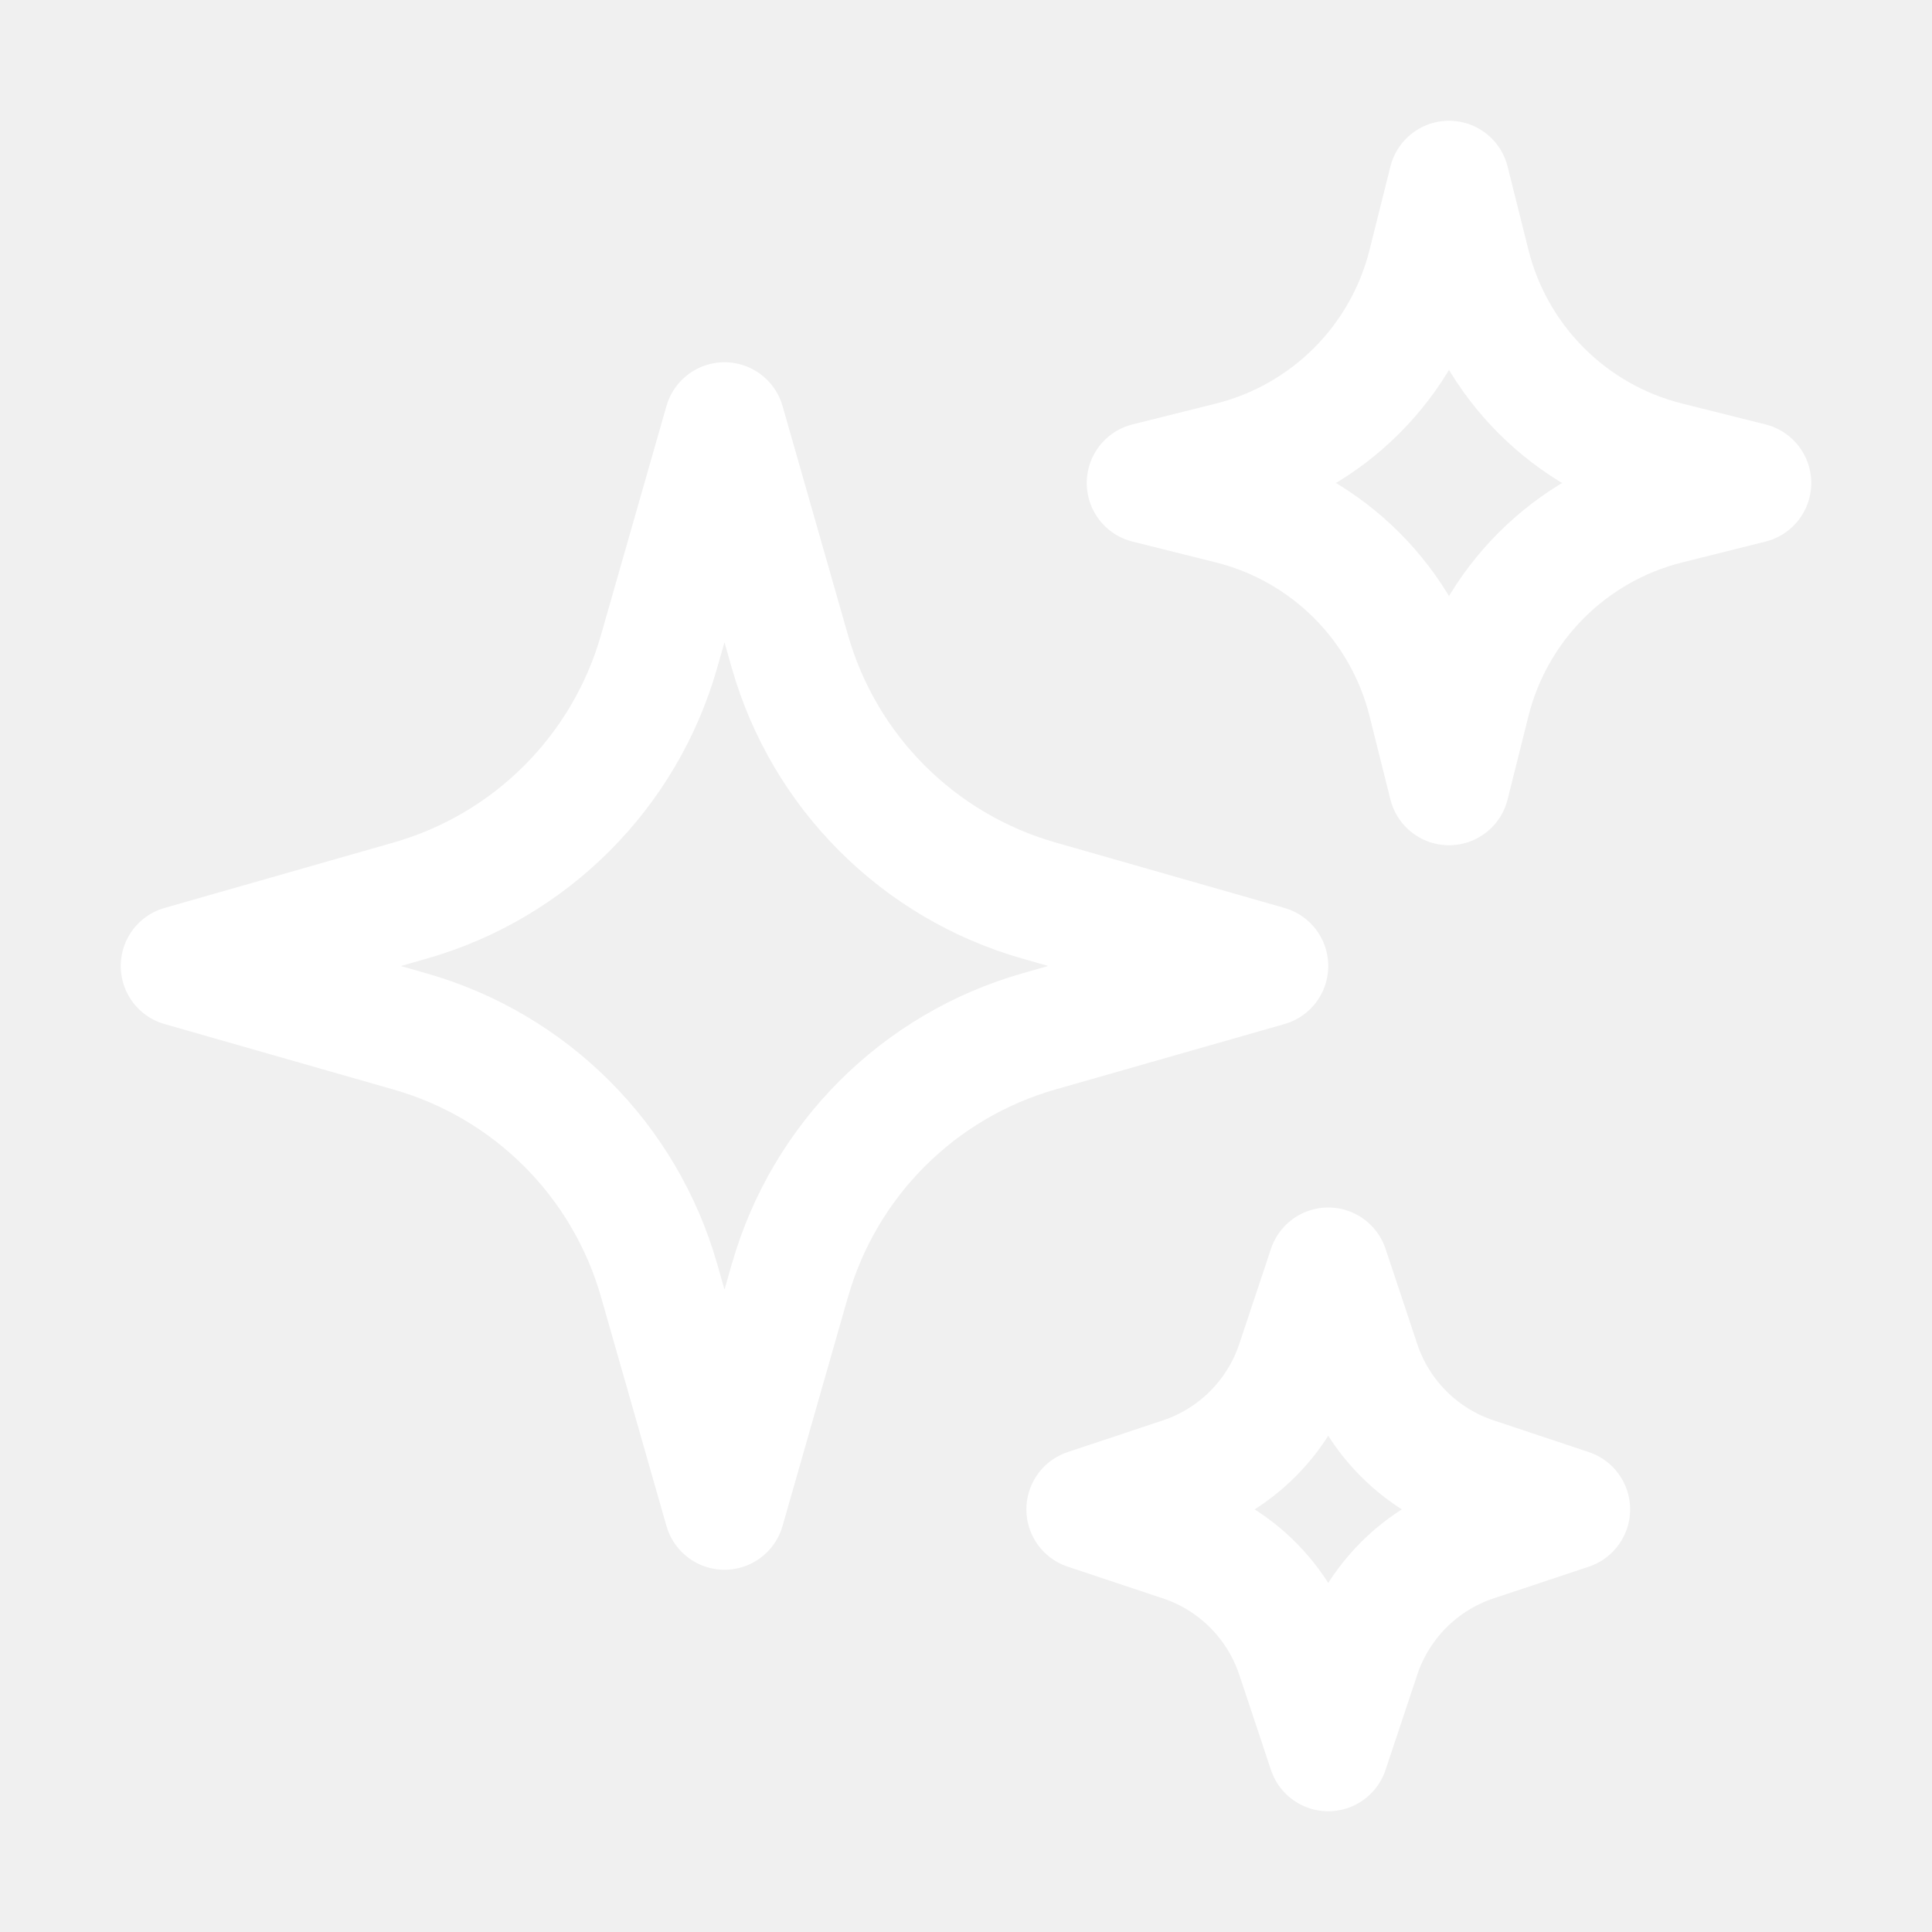
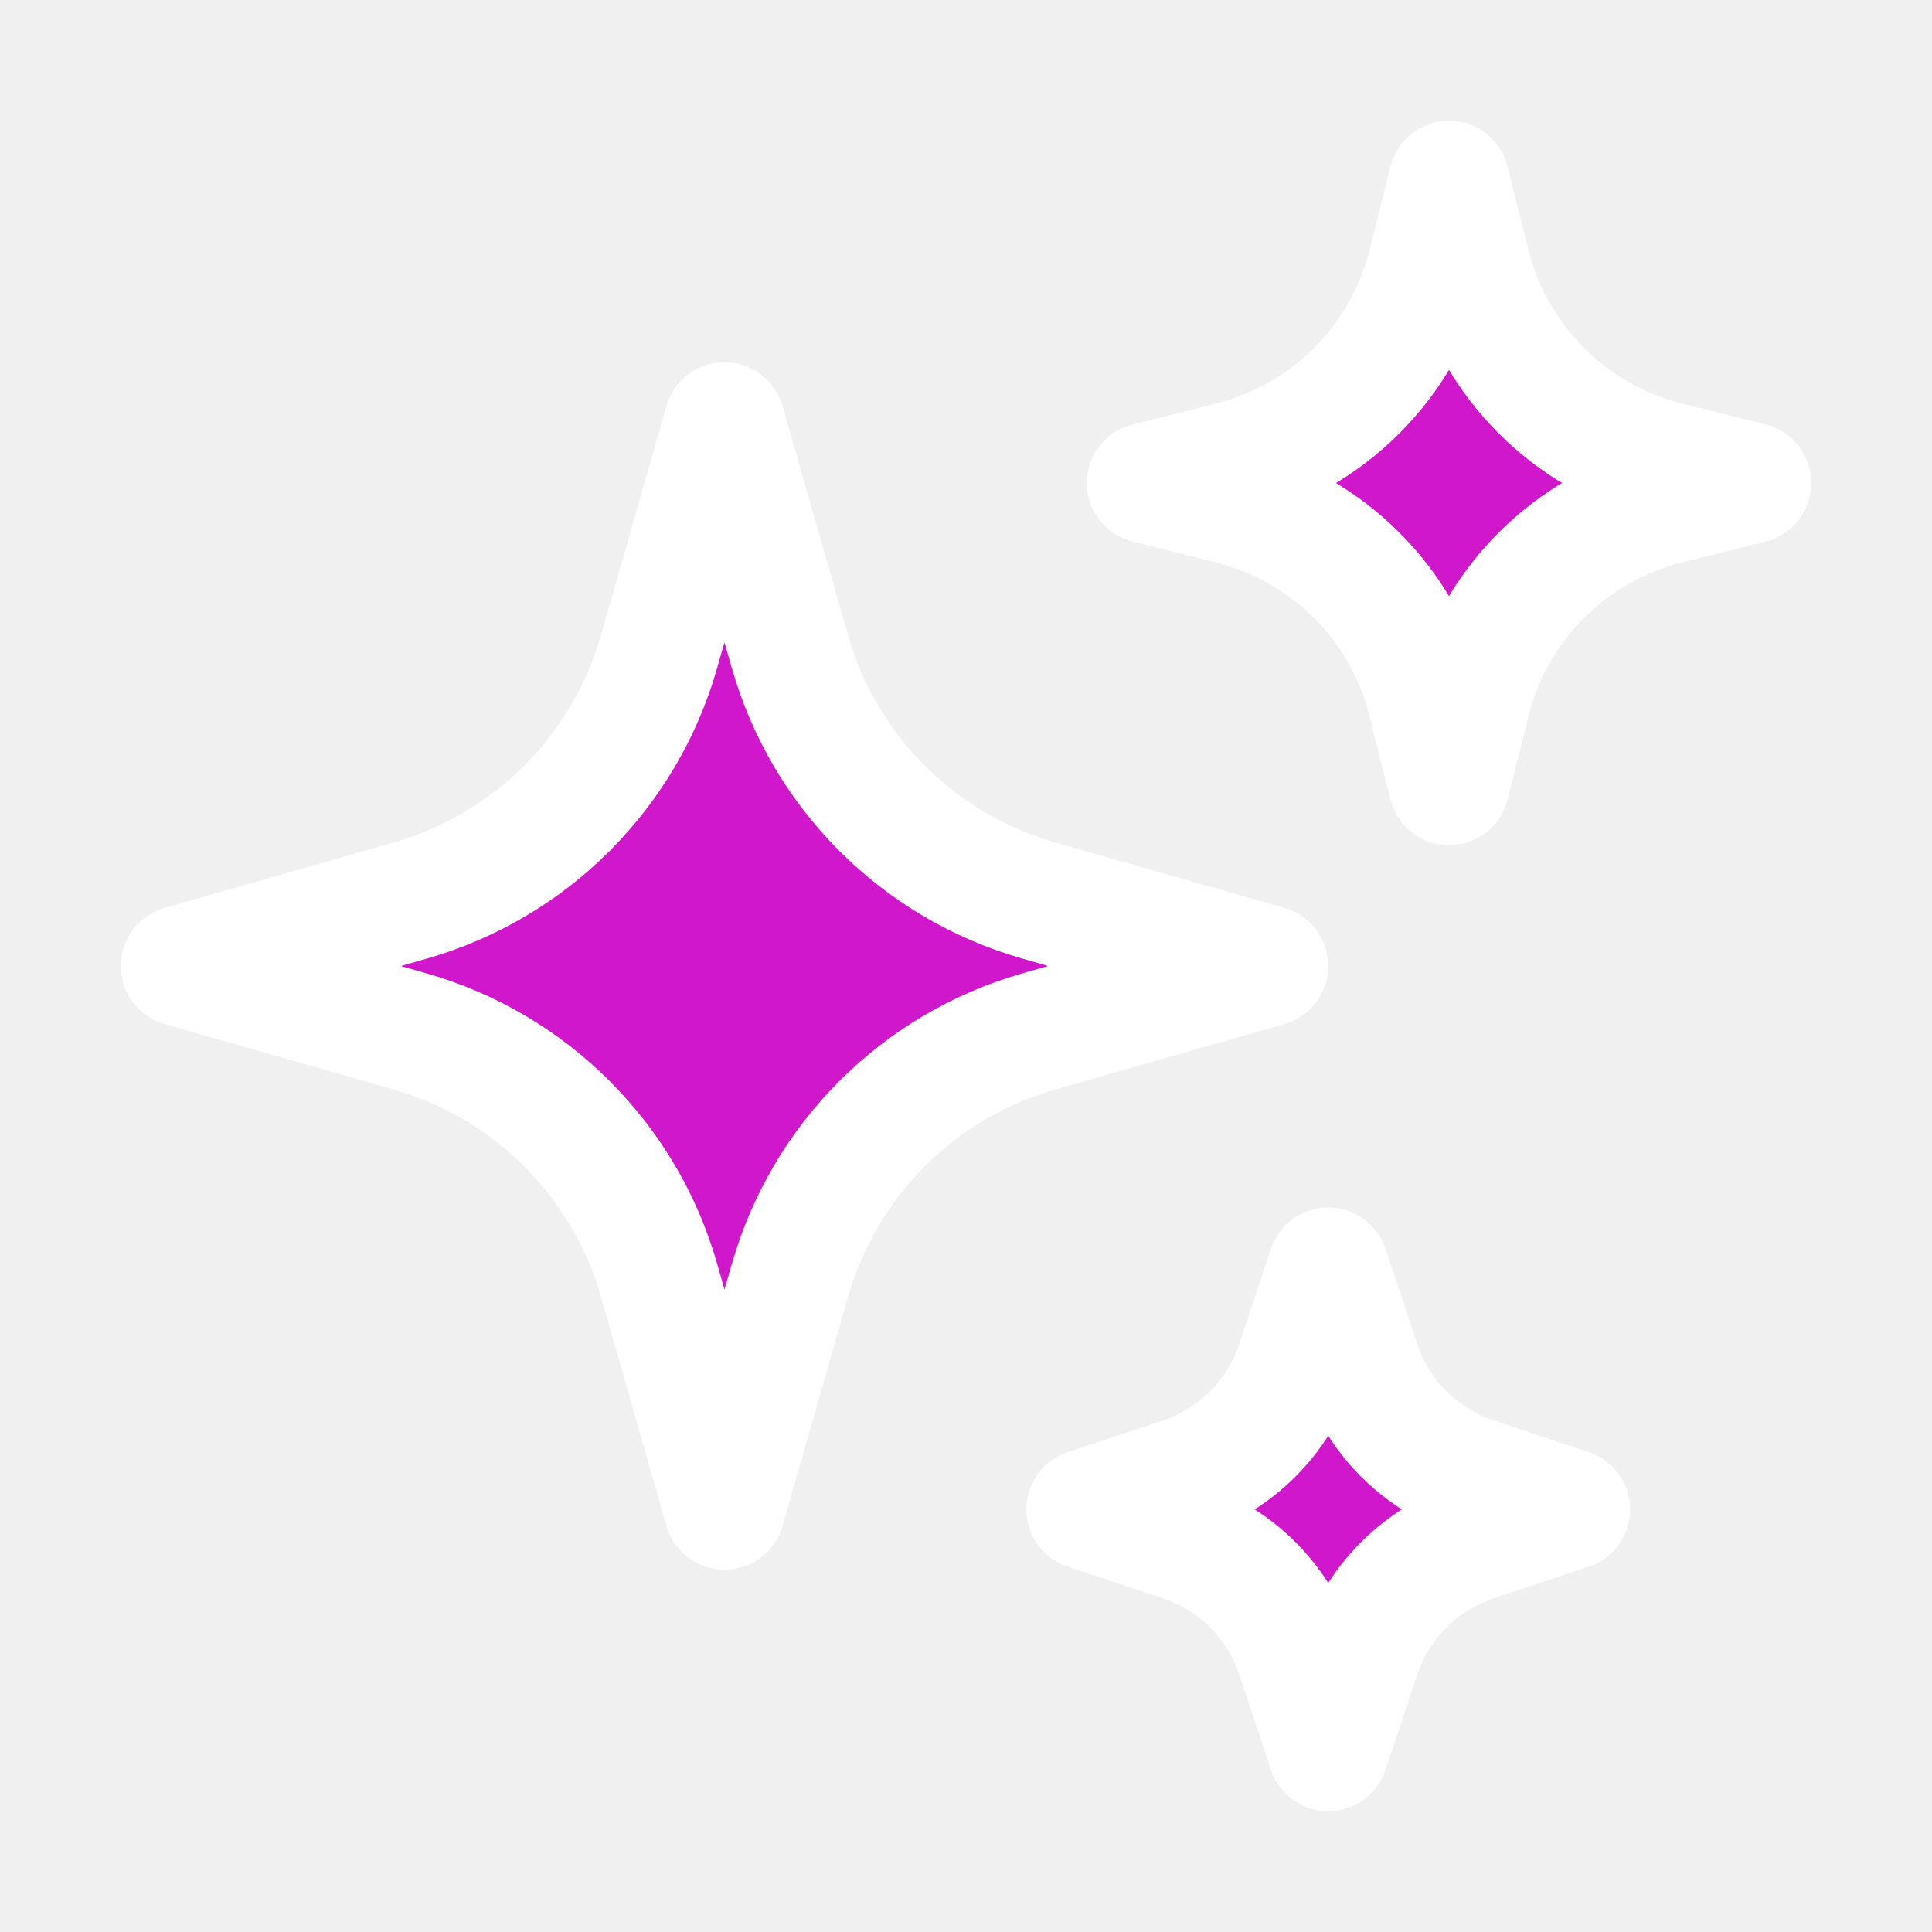
- <svg xmlns="http://www.w3.org/2000/svg" fill="none" viewBox="0 0 24 24" stroke-width="1.5" stroke="#ffffff" class="size-6">
+ <svg xmlns="http://www.w3.org/2000/svg" fill="#d117cb" viewBox="0 0 24 24" stroke-width="1.5" stroke="#ffffff" class="size-6">
  <path stroke-linecap="round" stroke-linejoin="round" d="M9.813 15.904 9 18.75l-.813-2.846a4.5 4.5 0 0 0-3.09-3.09L2.25 12l2.846-.813a4.5 4.5 0 0 0 3.09-3.09L9 5.25l.813 2.846a4.5 4.5 0 0 0 3.09 3.09L15.75 12l-2.846.813a4.5 4.5 0 0 0-3.09 3.09ZM18.259 8.715 18 9.75l-.259-1.035a3.375 3.375 0 0 0-2.455-2.456L14.25 6l1.036-.259a3.375 3.375 0 0 0 2.455-2.456L18 2.25l.259 1.035a3.375 3.375 0 0 0 2.456 2.456L21.75 6l-1.035.259a3.375 3.375 0 0 0-2.456 2.456ZM16.894 20.567 16.5 21.75l-.394-1.183a2.25 2.25 0 0 0-1.423-1.423L13.5 18.75l1.183-.394a2.25 2.25 0 0 0 1.423-1.423l.394-1.183.394 1.183a2.25 2.25 0 0 0 1.423 1.423l1.183.394-1.183.394a2.25 2.25 0 0 0-1.423 1.423Z" />
</svg>
